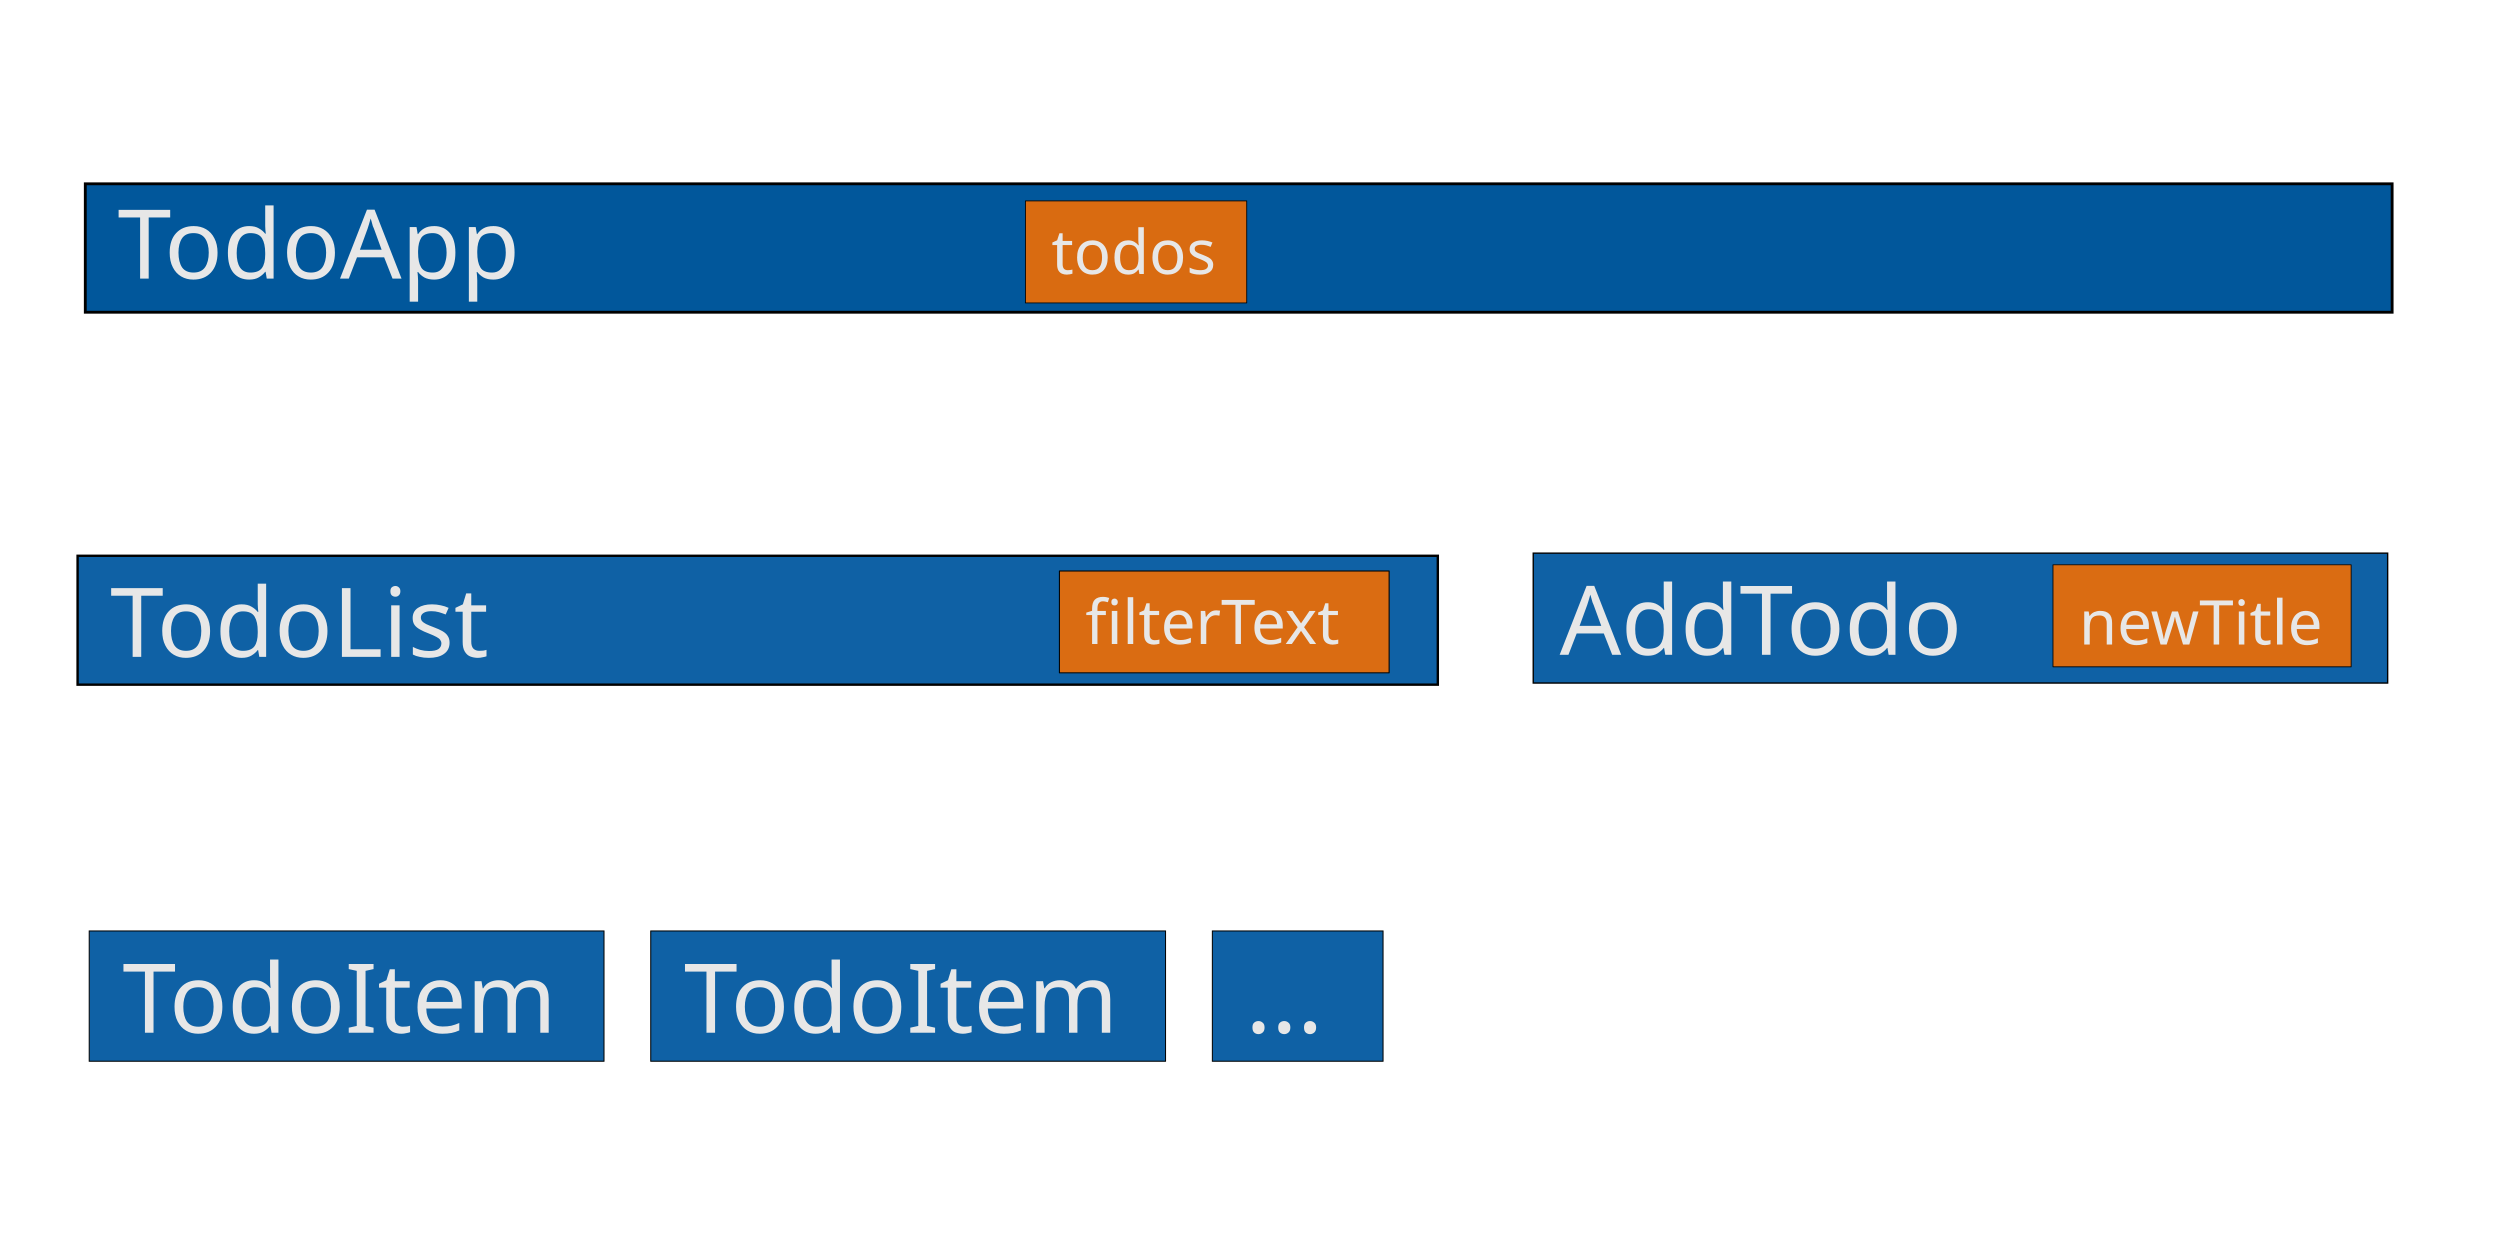
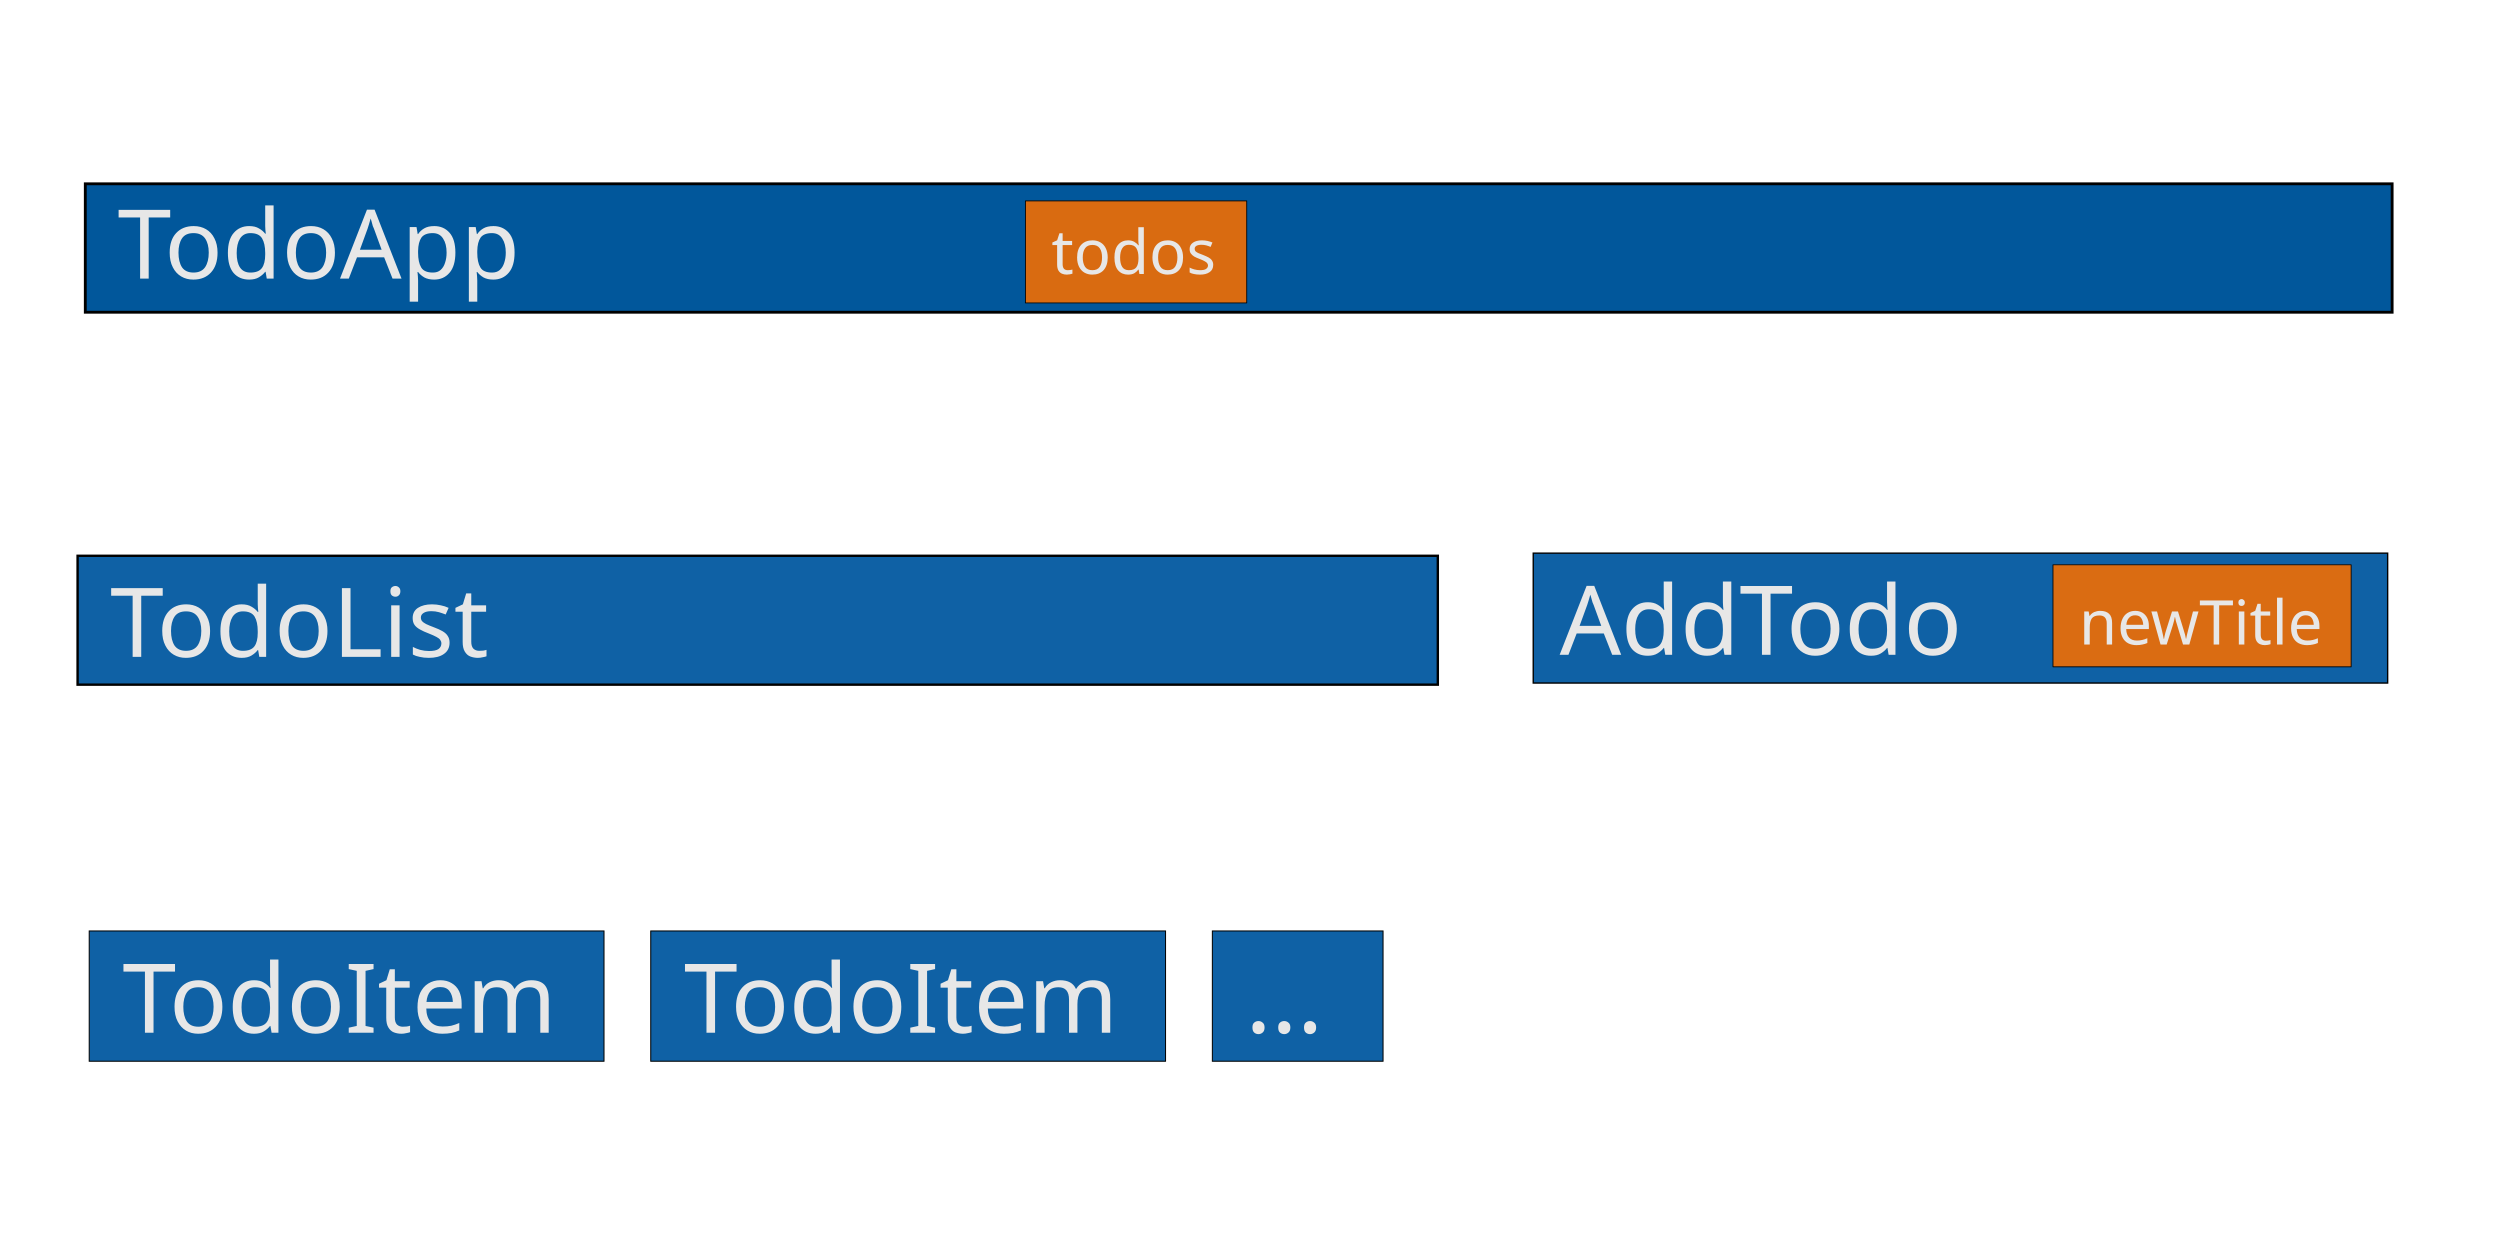
<svg xmlns="http://www.w3.org/2000/svg" width="200mm" height="100mm" viewBox="0 0 200 100" version="1.1" id="svg8">
  <defs id="defs2" />
  <g id="layer1" transform="translate(0,-197)">
    <g id="g4656" transform="translate(-54.38935,79.37905)">
      <rect y="192.098" x="61.527" height="10.421" width="41.183" id="rect4485-7-2-6-1" style="fill:#01579f;fill-opacity:0.941;stroke:#000000;stroke-width:0.081;stroke-opacity:1" />
      <text xml:space="preserve" style="font-style:normal;font-weight:normal;font-size:7.698px;line-height:1.25;font-family:sans-serif;letter-spacing:0px;word-spacing:0px;fill:#e7e7e7;fill-opacity:1;stroke:none;stroke-width:0.192;stroke-opacity:1" x="64.188" y="200.241" id="text4825">
        <tspan x="64.188" y="200.241" id="tspan4823" style="stroke-width:0.192">
          <tspan x="64.188" y="200.241" id="tspan4821" style="stroke-width:0.192">TodoItem</tspan>
        </tspan>
      </text>
    </g>
    <g id="g4677" transform="translate(-4.142678,64.67923)">
      <rect y="176.784" x="10.35" height="10.31" width="108.818" id="rect4485-7" style="fill:#01579f;fill-opacity:0.941;stroke:#000000;stroke-width:0.192;stroke-opacity:1" />
      <text xml:space="preserve" style="font-style:normal;font-weight:normal;font-size:7.698px;line-height:1.25;font-family:sans-serif;letter-spacing:0px;word-spacing:0px;fill:#e7e7e7;fill-opacity:1;stroke:none;stroke-width:0.192;stroke-opacity:1" x="12.956" y="184.871" id="text4807">
        <tspan x="12.956" y="184.871" id="tspan4805" style="stroke-width:0.192">
          <tspan x="12.956" y="184.871" id="tspan4803" style="stroke-width:0.192">TodoList</tspan>
        </tspan>
      </text>
    </g>
    <g id="g4684" transform="translate(-12.16076,64.67923)">
      <rect y="176.573" x="134.82" height="10.391" width="68.353" id="rect4485-7-2" style="fill:#01579f;fill-opacity:0.941;stroke:#000000;stroke-width:0.111;stroke-opacity:1" />
      <text xml:space="preserve" style="font-style:normal;font-weight:normal;font-size:7.698px;line-height:1.25;font-family:sans-serif;letter-spacing:0px;word-spacing:0px;fill:#e7e7e7;fill-opacity:1;stroke:none;stroke-width:0.192;stroke-opacity:1" x="136.932" y="184.701" id="text4813">
        <tspan x="136.932" y="184.701" id="tspan4811" style="stroke-width:0.192">
          <tspan x="136.932" y="184.701" id="tspan4809" style="stroke-width:0.192">AddTodo</tspan>
        </tspan>
      </text>
    </g>
    <g id="g4691" transform="translate(-3.608139,52.11756)">
      <rect y="159.587" x="10.432" height="10.274" width="184.546" id="rect4485" style="fill:#01579b;fill-opacity:1;stroke:#000000;stroke-width:0.228;stroke-opacity:1" />
      <text xml:space="preserve" style="font-style:normal;font-weight:normal;font-size:7.698px;line-height:1.25;font-family:sans-serif;letter-spacing:0px;word-spacing:0px;fill:#e7e7e7;fill-opacity:1;stroke:none;stroke-width:0.192;stroke-opacity:1" x="13.019" y="167.171" id="text4801">
        <tspan x="13.019" y="167.171" id="tspan4799" style="stroke-width:0.192">
          <tspan x="13.019" y="167.171" id="tspan4797" style="stroke-width:0.192">TodoApp</tspan>
        </tspan>
      </text>
    </g>
    <g id="g4663-0" transform="matrix(0.7836865,0,0,0.7836865,12.50113,62.73469)">
      <rect y="191.834" x="88.724" height="10.415" width="22.593" id="rect4485-7-2-6-1-1-5" style="fill:#e66c09;fill-opacity:0.941;stroke:#000000;stroke-width:0.087;stroke-linejoin:round;stroke-miterlimit:4;stroke-dasharray:none;stroke-opacity:1" />
      <text xml:space="preserve" style="font-style:normal;font-weight:normal;font-size:7.698px;line-height:1.25;font-family:sans-serif;letter-spacing:0px;word-spacing:0px;fill:#e7e7e7;fill-opacity:1;stroke:none;stroke-width:0.192;stroke-opacity:1" x="91.383" y="199.299" id="text4789">
        <tspan x="91.383" y="199.299" id="tspan4787" style="font-size:6.302px;stroke-width:0.192">
          <tspan x="91.383" y="199.299" id="tspan4785" style="font-size:6.302px;stroke-width:0.192">todos</tspan>
        </tspan>
      </text>
    </g>
    <g id="g4663-0-5" transform="matrix(0.7836865,0,0,0.7836865,100.8543,69.12899)">
      <rect y="220.822" x="80.88" height="10.415" width="30.437" id="rect4485-7-2-6-1-1-5-5" style="fill:#e66c09;fill-opacity:0.941;stroke:#000000;stroke-width:0.087;stroke-linejoin:round;stroke-miterlimit:4;stroke-dasharray:none;stroke-opacity:1" />
      <text xml:space="preserve" style="font-style:normal;font-weight:normal;font-size:7.698px;line-height:1.25;font-family:sans-serif;letter-spacing:0px;word-spacing:0px;fill:#e7e7e7;fill-opacity:1;stroke:none;stroke-width:0.192;stroke-opacity:1" x="83.539" y="228.962" id="text4843">
        <tspan x="83.539" y="228.962" id="tspan4841" style="font-size:6.302px;stroke-width:0.192">
          <tspan x="83.539" y="228.962" id="tspan4839" style="font-size:6.302px;stroke-width:0.192">newTitle</tspan>
        </tspan>
      </text>
    </g>
-     <g id="g4663-0-3" transform="matrix(0.7836865,0,0,0.7836865,15.21312,92.33479)">
-       <rect y="191.844" x="88.735" height="10.395" width="33.656" id="rect4485-7-2-6-1-1-5-9" style="fill:#e66c09;fill-opacity:0.941;stroke:#000000;stroke-width:0.108;stroke-linejoin:round;stroke-miterlimit:4;stroke-dasharray:none;stroke-opacity:1" />
-       <text xml:space="preserve" style="font-style:normal;font-weight:normal;font-size:7.698px;line-height:1.25;font-family:sans-serif;letter-spacing:0px;word-spacing:0px;fill:#e7e7e7;fill-opacity:1;stroke:none;stroke-width:0.192;stroke-opacity:1" x="91.383" y="199.299" id="text4795">
-         <tspan x="91.383" y="199.299" id="tspan4793" style="font-size:6.302px;stroke-width:0.192">
-           <tspan x="91.383" y="199.299" id="tspan4791" style="font-size:6.302px;stroke-width:0.192">filterText</tspan>
-         </tspan>
-       </text>
-     </g>
    <g transform="translate(-9.466578,79.37905)" id="g3770">
      <rect style="fill:#01579f;fill-opacity:0.941;stroke:#000000;stroke-width:0.081;stroke-opacity:1" id="rect3762" width="41.183" height="10.421" x="61.527" y="192.098" />
      <text id="text3768" y="200.241" x="64.188" style="font-style:normal;font-weight:normal;font-size:7.698px;line-height:1.25;font-family:sans-serif;letter-spacing:0px;word-spacing:0px;fill:#e7e7e7;fill-opacity:1;stroke:none;stroke-width:0.192;stroke-opacity:1" xml:space="preserve">
        <tspan style="stroke-width:0.192" id="tspan3766" y="200.241" x="64.188">
          <tspan style="stroke-width:0.192" id="tspan3764" y="200.241" x="64.188">TodoItem</tspan>
        </tspan>
      </text>
    </g>
    <g id="g3807" transform="translate(35.46156,79.37905)">
      <rect y="192.098" x="61.527" height="10.421" width="13.655" id="rect3799" style="fill:#01579f;fill-opacity:0.941;stroke:#000000;stroke-width:0.081;stroke-opacity:1" />
      <text xml:space="preserve" style="font-style:normal;font-weight:normal;font-size:7.698px;line-height:1.25;font-family:sans-serif;letter-spacing:0px;word-spacing:0px;fill:#e7e7e7;fill-opacity:1;stroke:none;stroke-width:0.192;stroke-opacity:1" x="64.188" y="200.241" id="text3805">
        <tspan x="64.188" y="200.241" id="tspan3803" style="stroke-width:0.192">...<tspan x="64.188" y="200.241" id="tspan3801" style="stroke-width:0.192" />
        </tspan>
      </text>
    </g>
  </g>
</svg>
